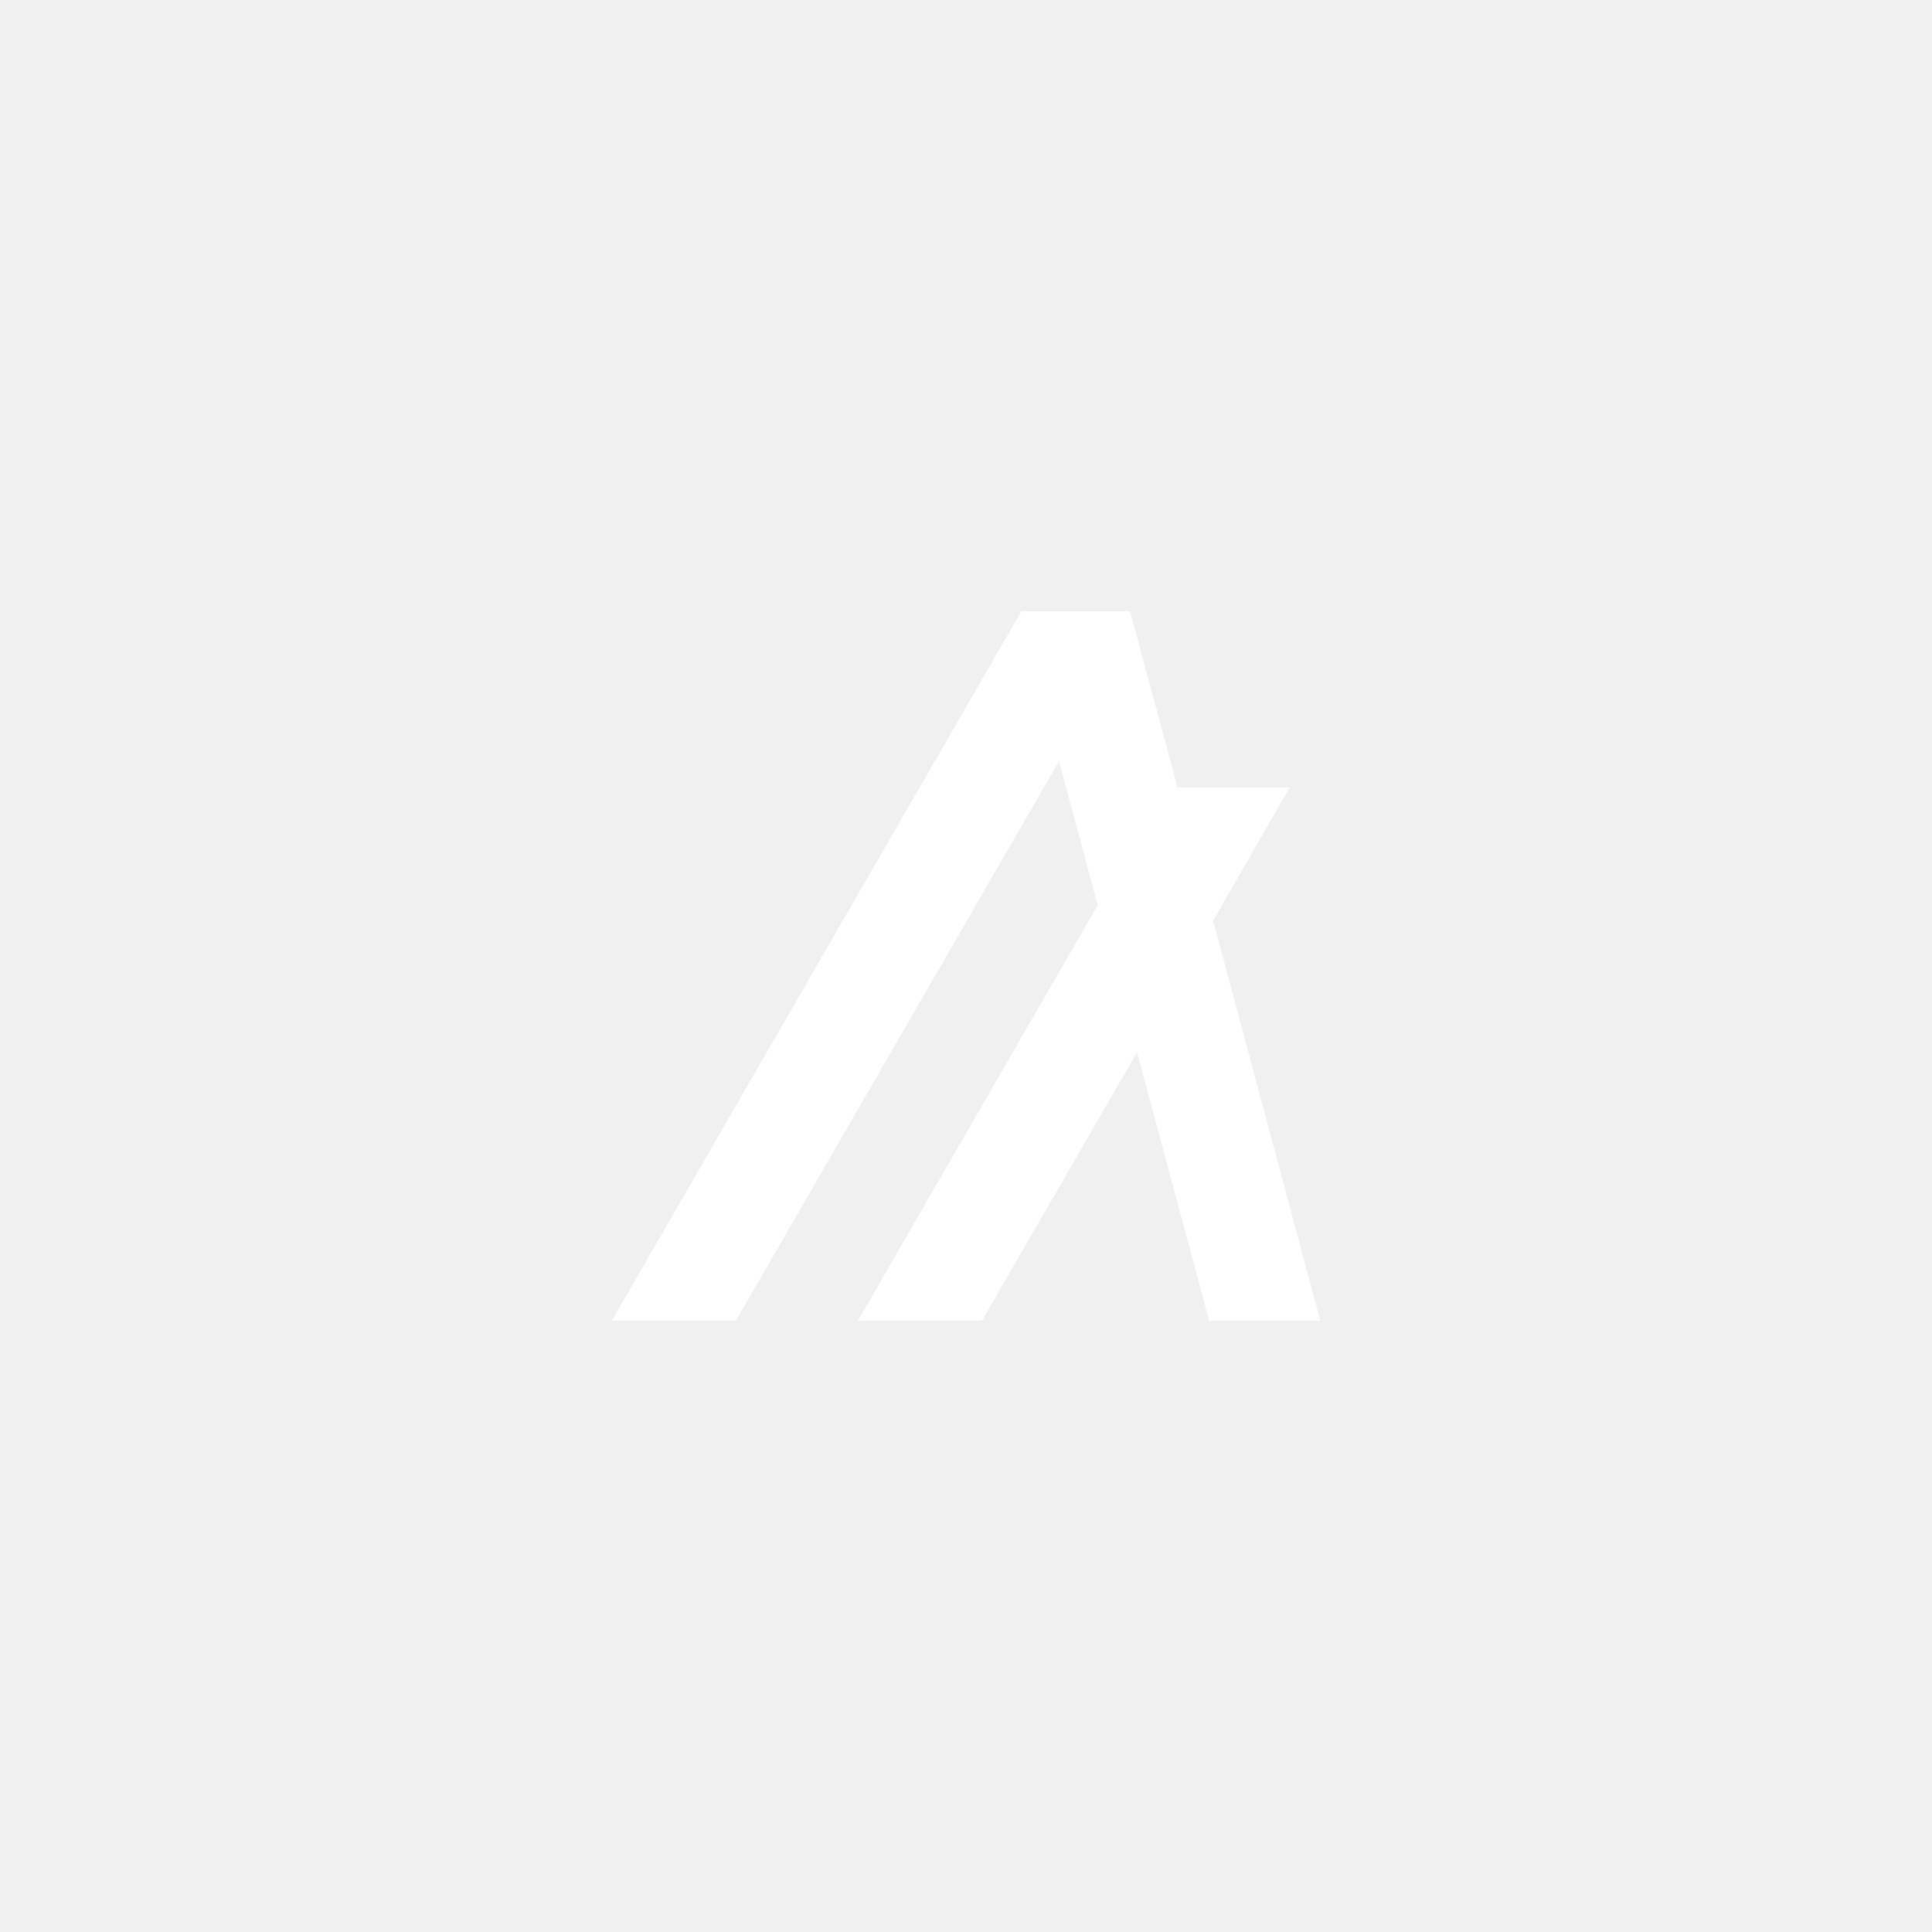
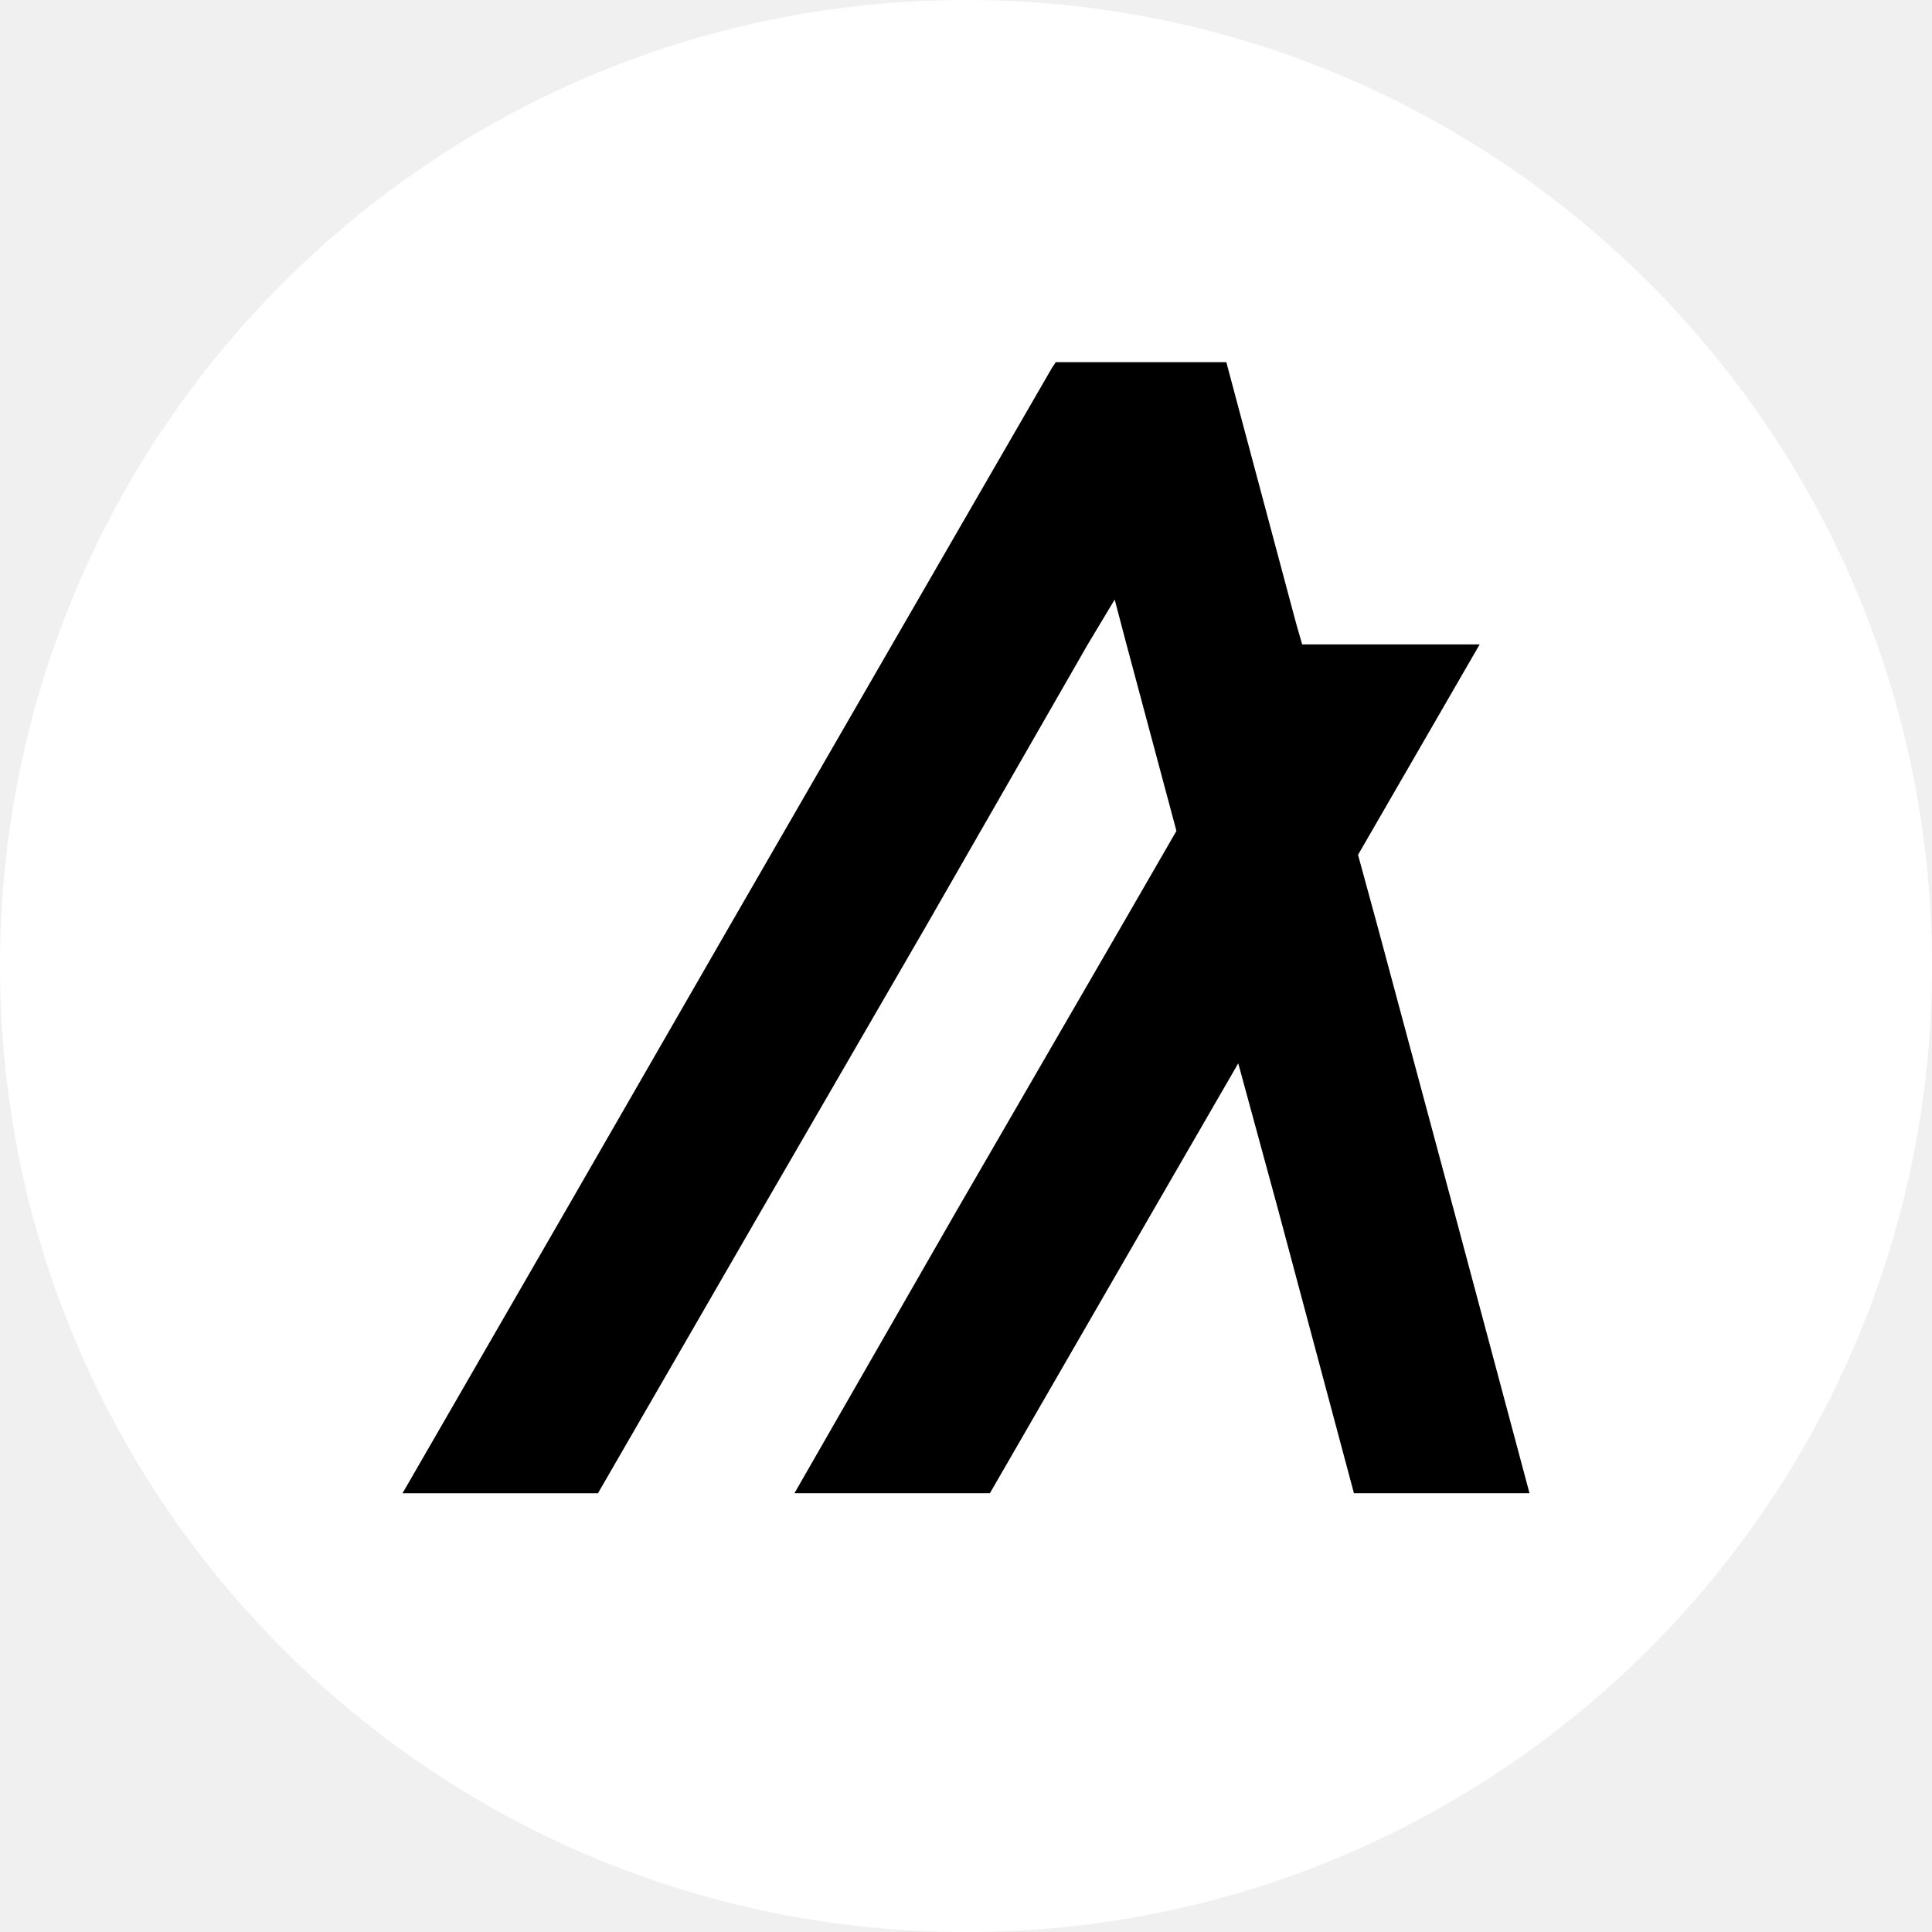
- <svg xmlns="http://www.w3.org/2000/svg" data-name="Layer 1" viewBox="0 0 650 650">
-   <path style="fill: #fff" d="M444.18 444.32h-37.37l-24.27-90.28-52.18 90.29h-41.72l80.65-139.76-12.98-48.52-108.75 188.31h-41.74l137.82-238.72h36.54l16 59.31h37.7l-25.74 44.76 36.04 134.61z" />
+ <svg xmlns="http://www.w3.org/2000/svg" width="24" height="24" fill="none">
+   <rect width="24" height="24" rx="12" fill="#fff" />
+   <mask id="A" maskUnits="userSpaceOnUse" x="4" y="4" width="16" height="16" mask-type="alpha">
+     <path fill="#d9d9d9" d="M4 4h16v16H4z" />
+   </mask>
+   <g mask="url(#A)">
+     <path d="M7.428 18.55l2.033-3.519 2.031-3.506 2.02-3.519.335-.558.147.558.62 2.316-.694 1.202-2.031 3.506-2.02 3.519h2.428l2.032-3.519 1.053-1.821.496 1.821.941 3.519H19l-.941-3.519-.942-3.506-.247-.905 1.511-2.614h-2.205l-.075-.26-.768-2.874-.099-.372h-2.119l-.049.074-1.983 3.432-2.032 3.519-2.019 3.506L5 18.55h2.428z" fill="#000" />
+   </g>
</svg>
